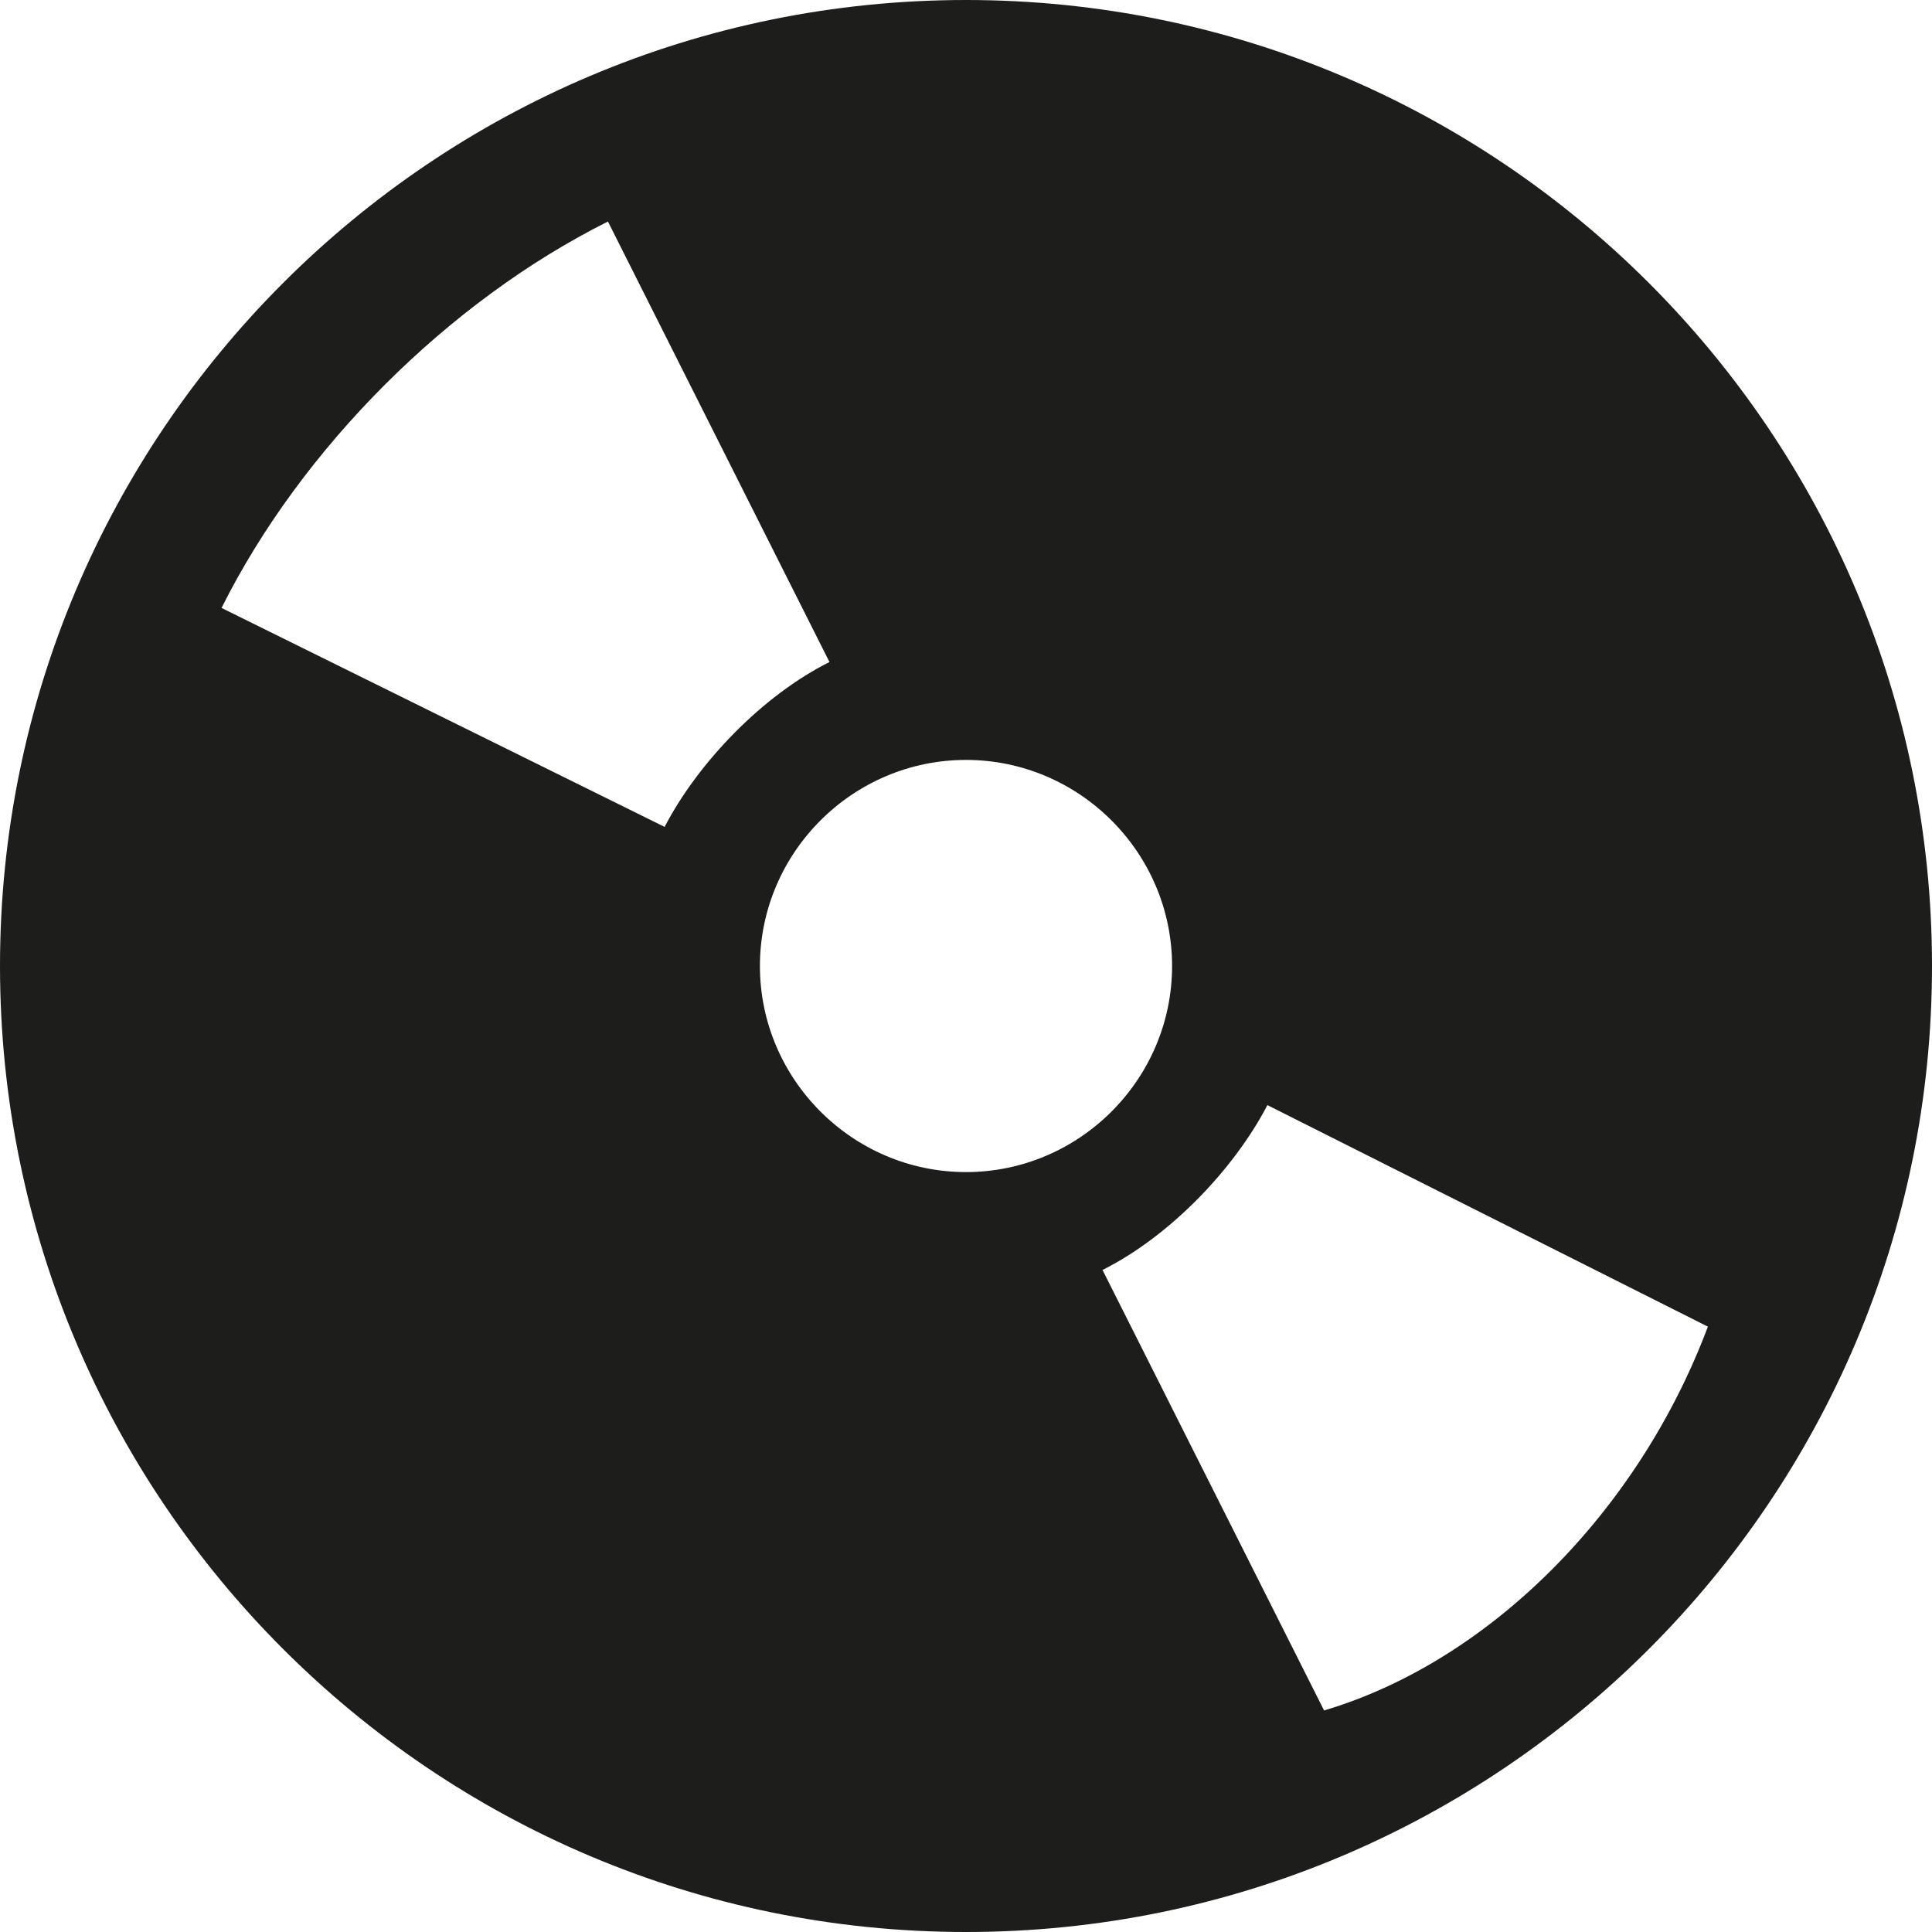
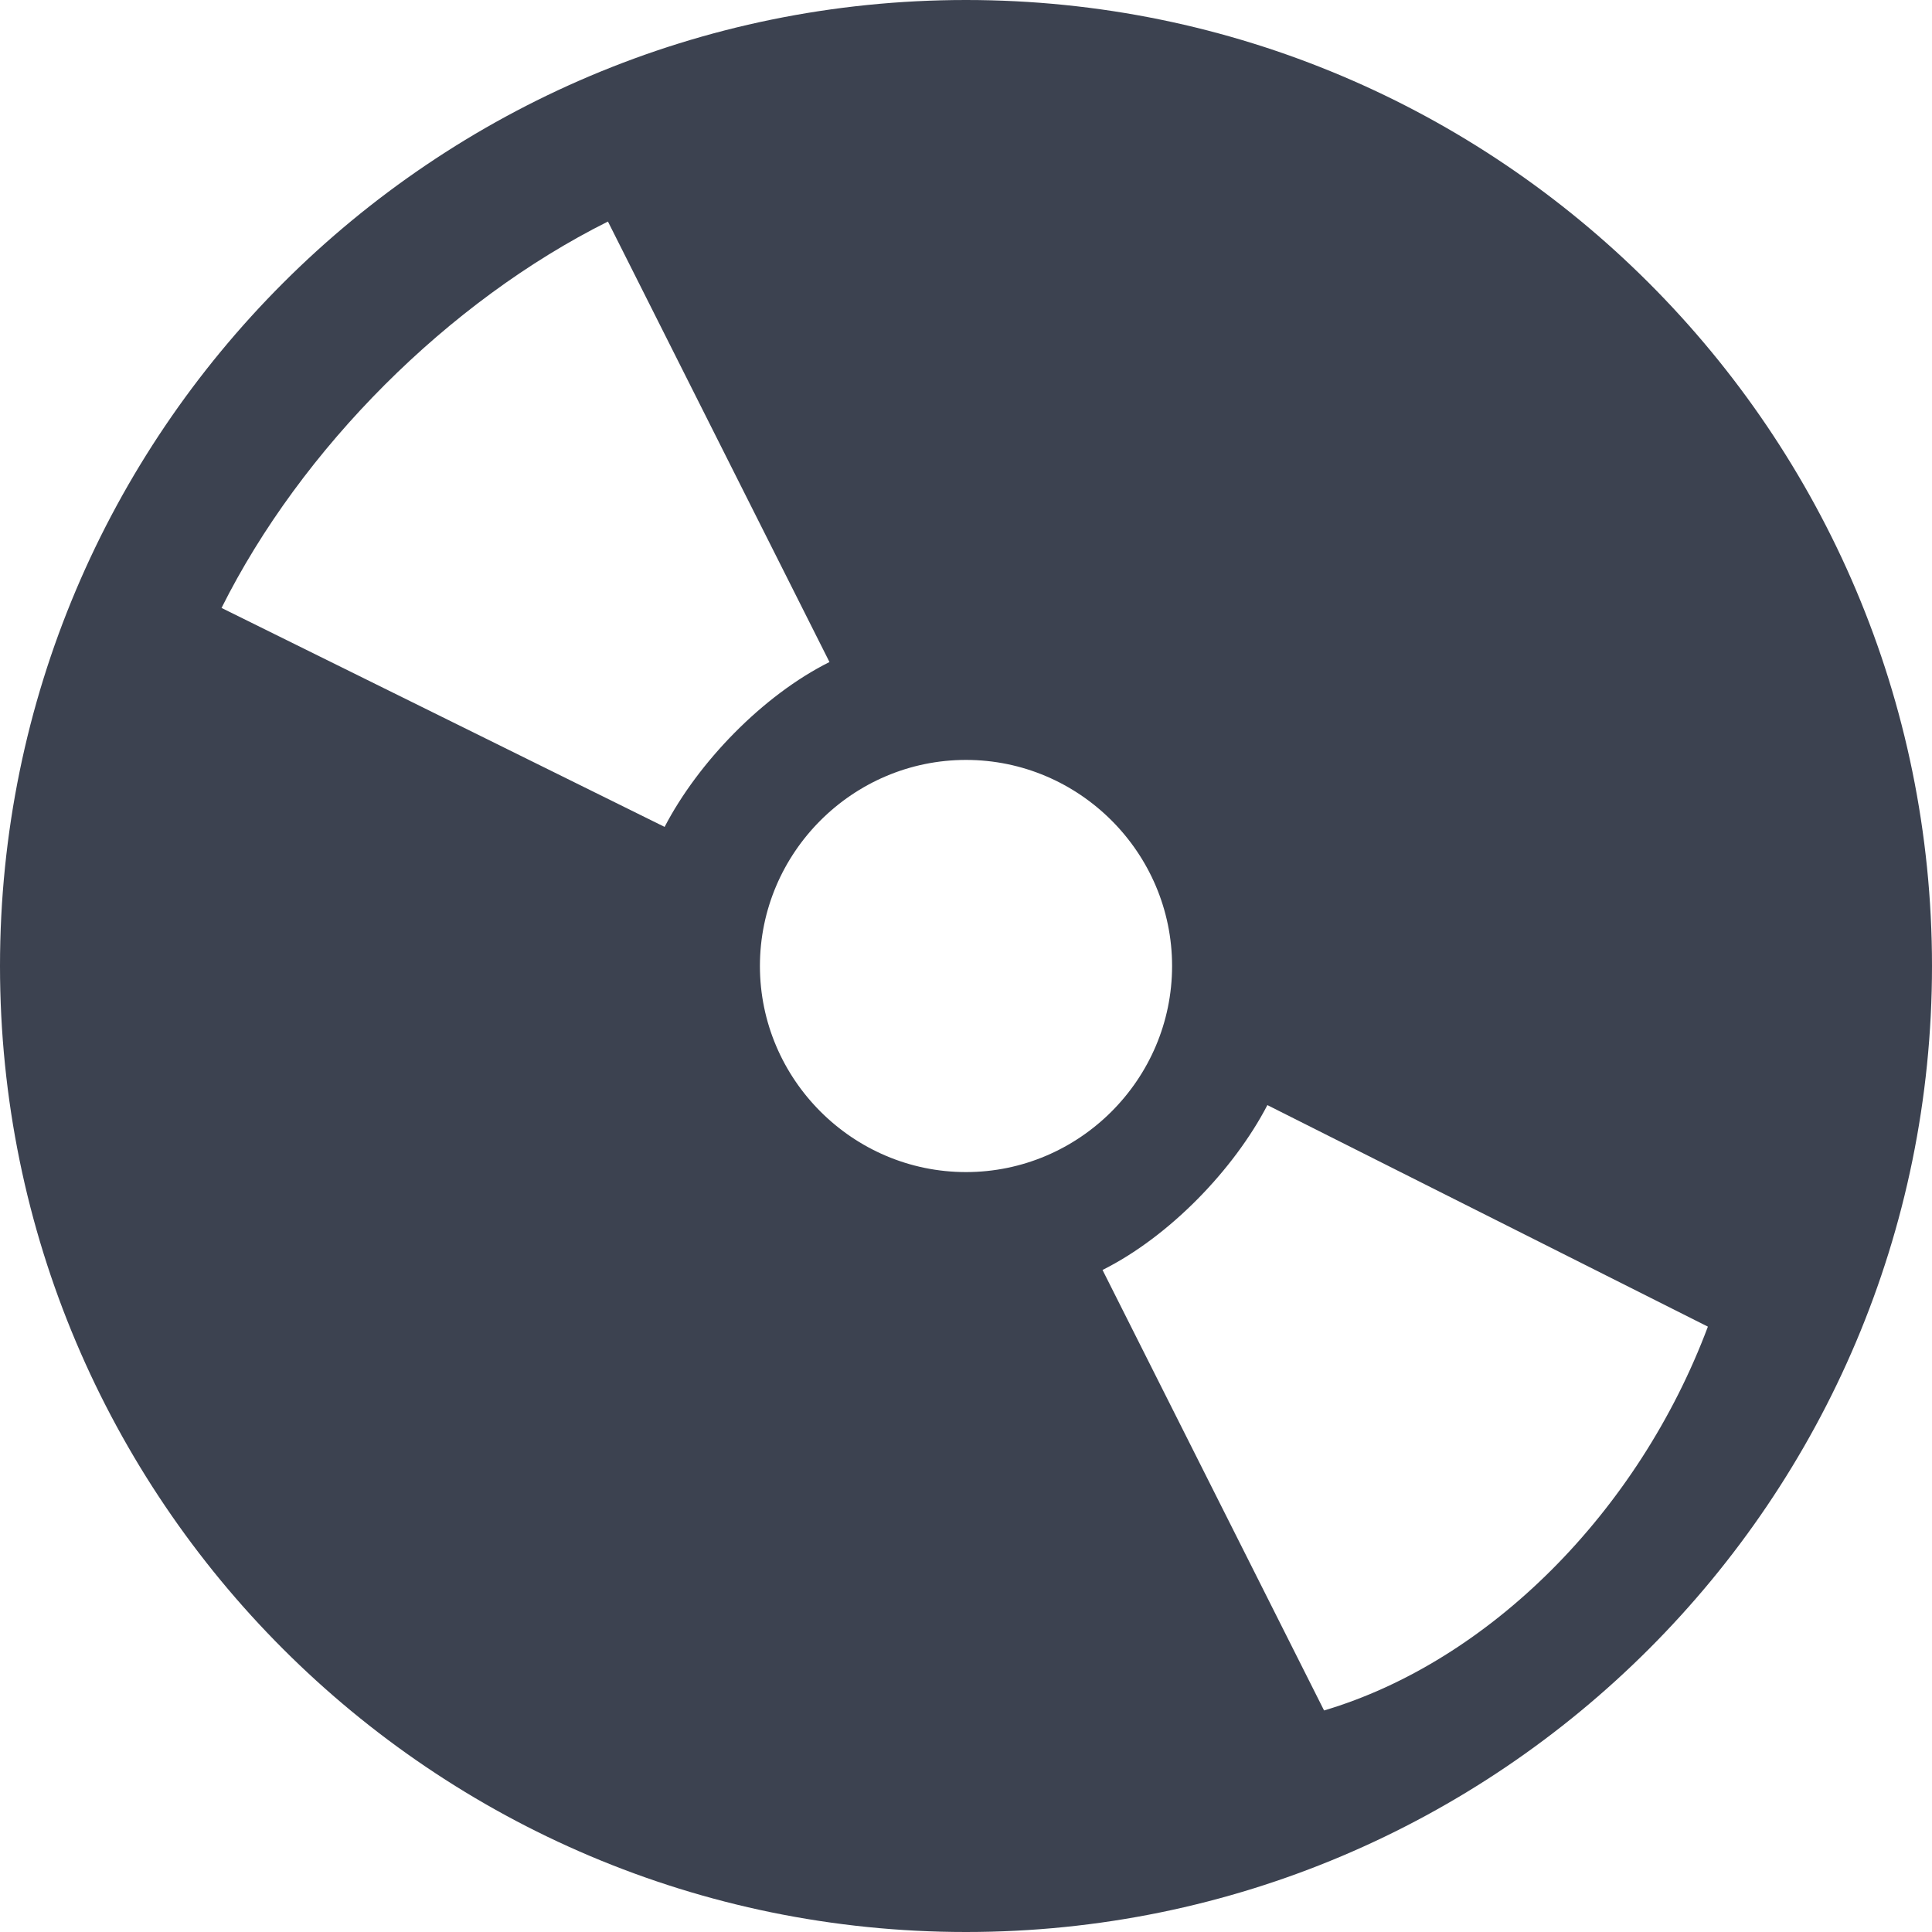
<svg xmlns="http://www.w3.org/2000/svg" version="1.0" id="Ebene_1" x="0px" y="0px" viewBox="0 0 75 75" enable-background="new 0 0 75 75" xml:space="preserve">
-   <path fill="#1D1D1B" d="M37.5,0C16.8,0,0,16.8,0,37.5S16.8,75,37.5,75S75,58.2,75,37.5S58.2,0,37.5,0z M37.5,29.5c4.4,0,8,3.6,8,8  c0,4.4-3.6,8-8,8s-8-3.6-8-8C29.5,33.1,33.1,29.5,37.5,29.5z M23.6,8.6l8.6,17.1c-2.6,1.3-5.1,3.9-6.4,6.4L8.6,23.6  C11.7,17.4,17.4,11.7,23.6,8.6z M51.4,66.4l-8.6-17.1c2.6-1.3,5.1-3.9,6.4-6.4l17.1,8.6C63.6,58.7,57.8,64.5,51.4,66.4z" />
+   <path fill="#3C4250" d="M37.5,0C16.8,0,0,16.8,0,37.5S16.8,75,37.5,75S75,58.2,75,37.5S58.2,0,37.5,0z M37.5,29.5c4.4,0,8,3.6,8,8  c0,4.4-3.6,8-8,8s-8-3.6-8-8C29.5,33.1,33.1,29.5,37.5,29.5z M23.6,8.6l8.6,17.1c-2.6,1.3-5.1,3.9-6.4,6.4L8.6,23.6  C11.7,17.4,17.4,11.7,23.6,8.6z M51.4,66.4l-8.6-17.1c2.6-1.3,5.1-3.9,6.4-6.4l17.1,8.6C63.6,58.7,57.8,64.5,51.4,66.4z" />
</svg>
